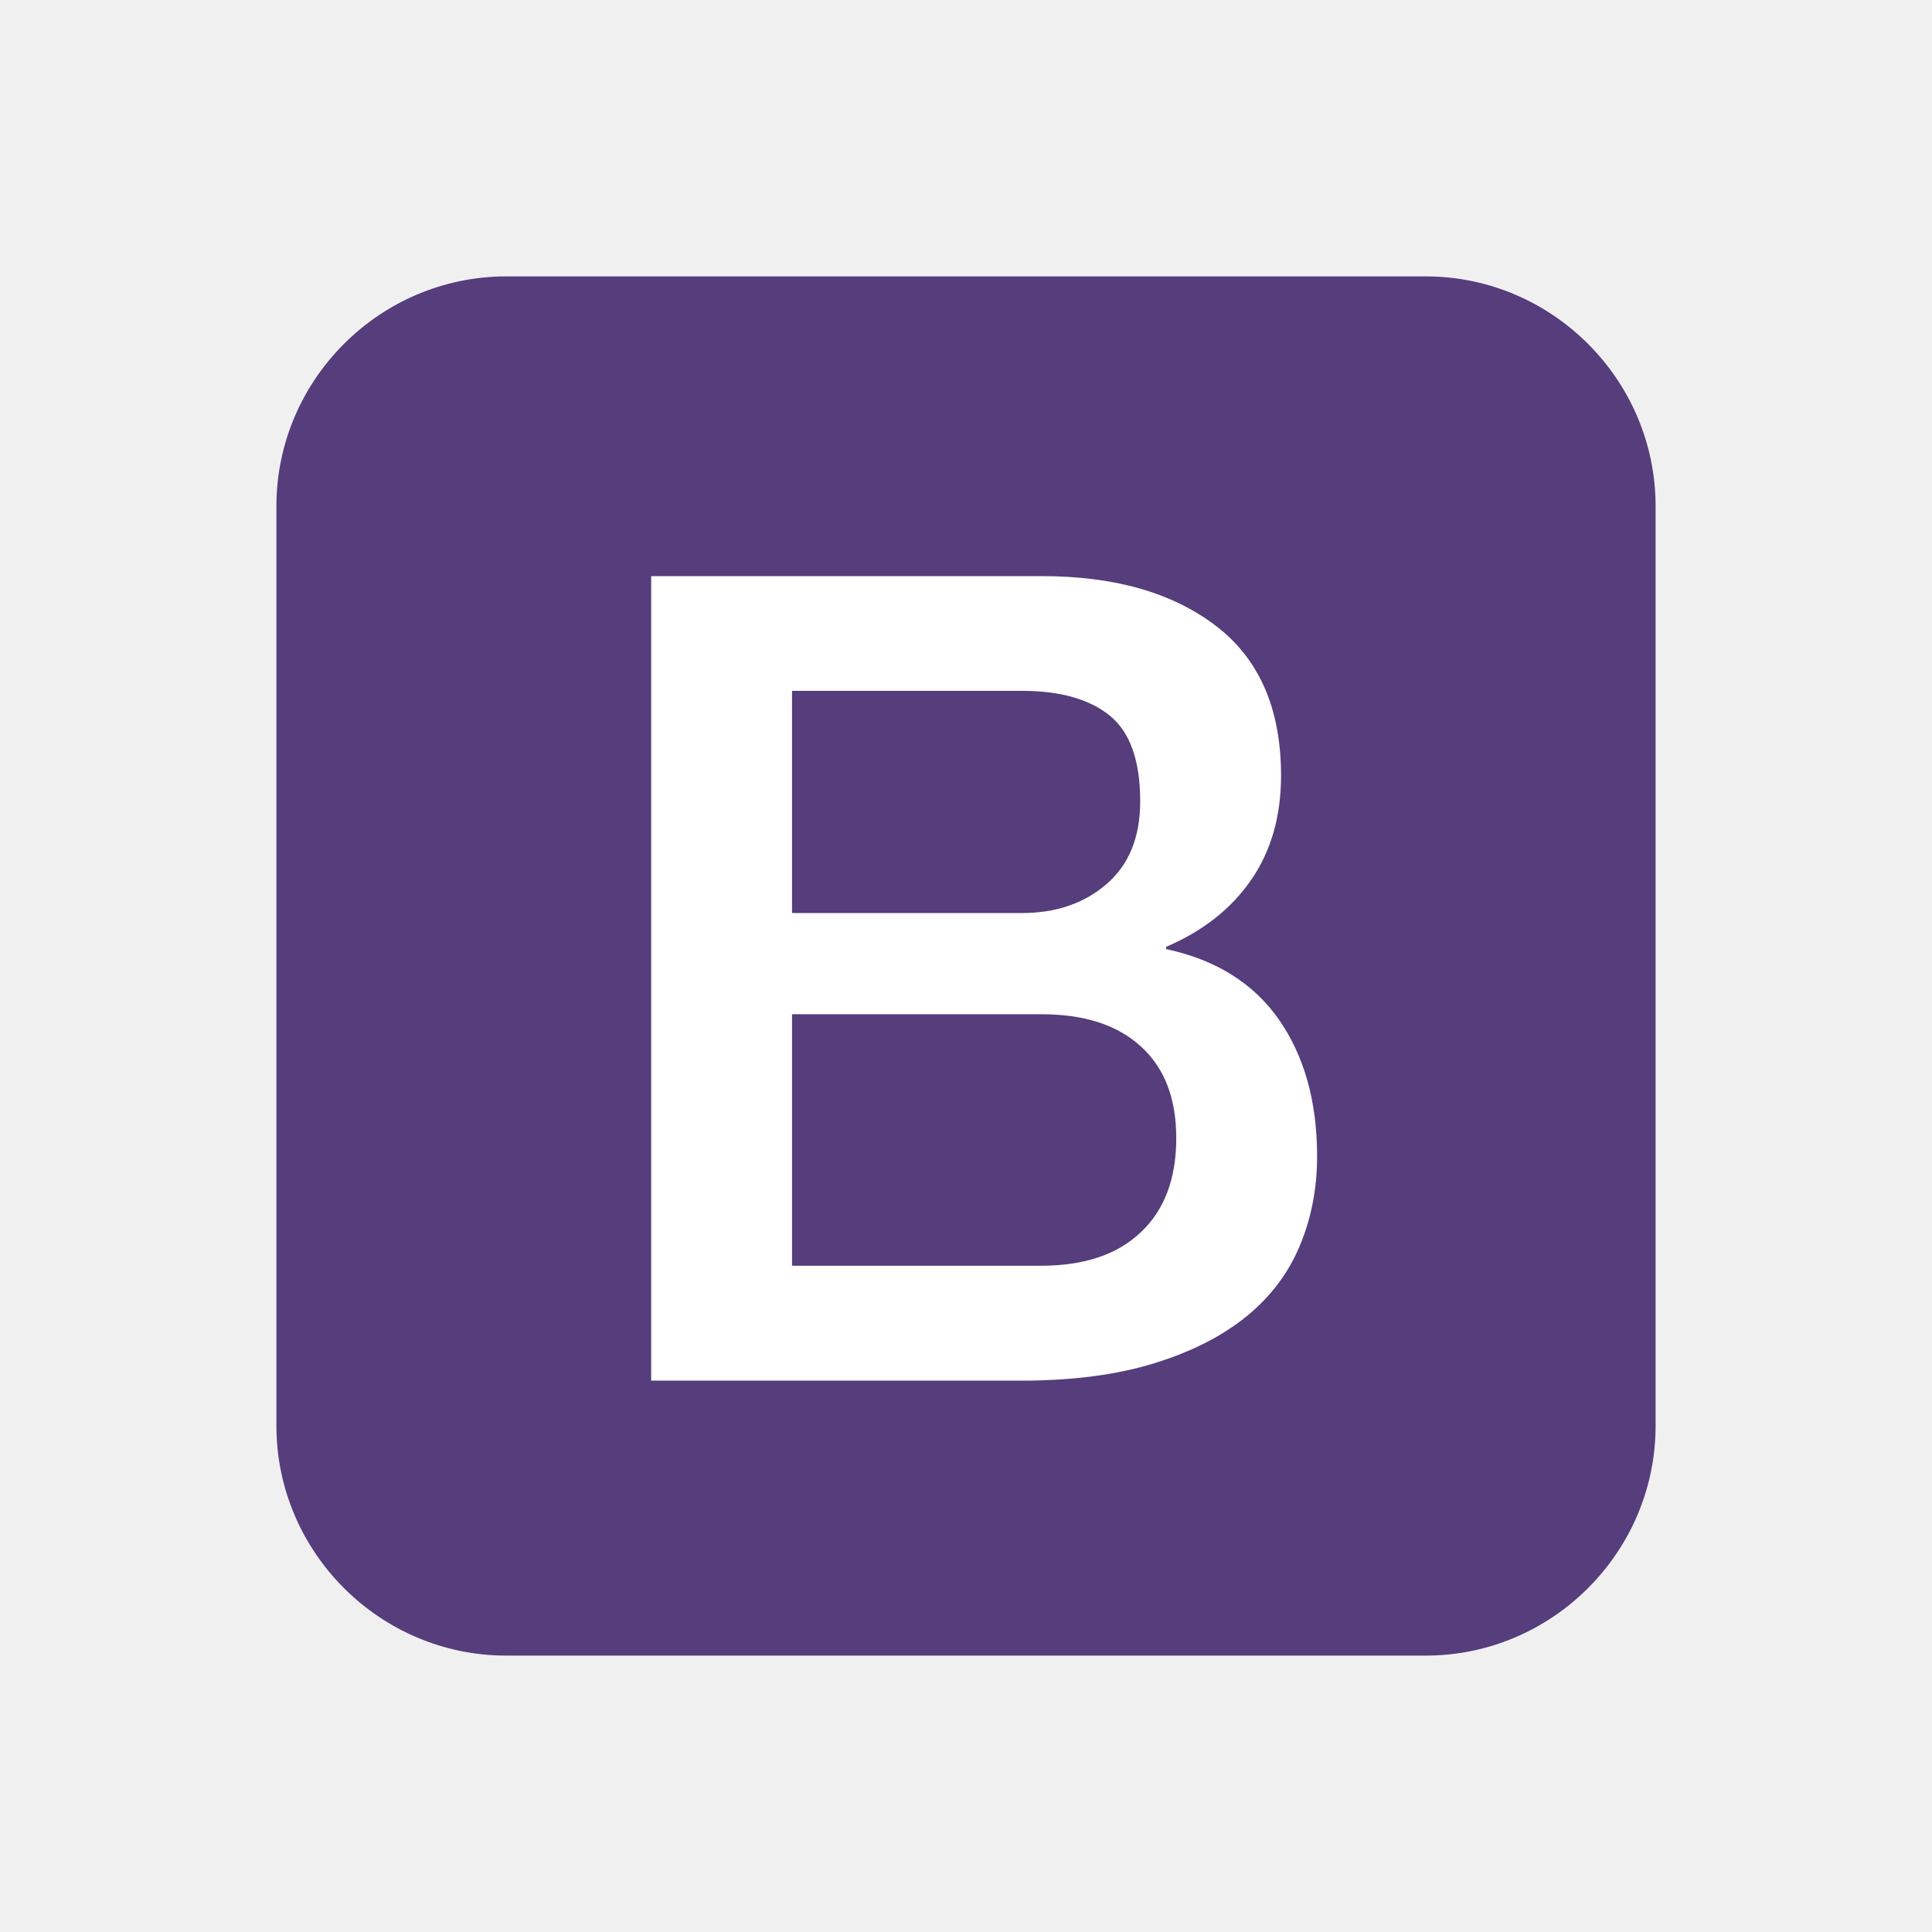
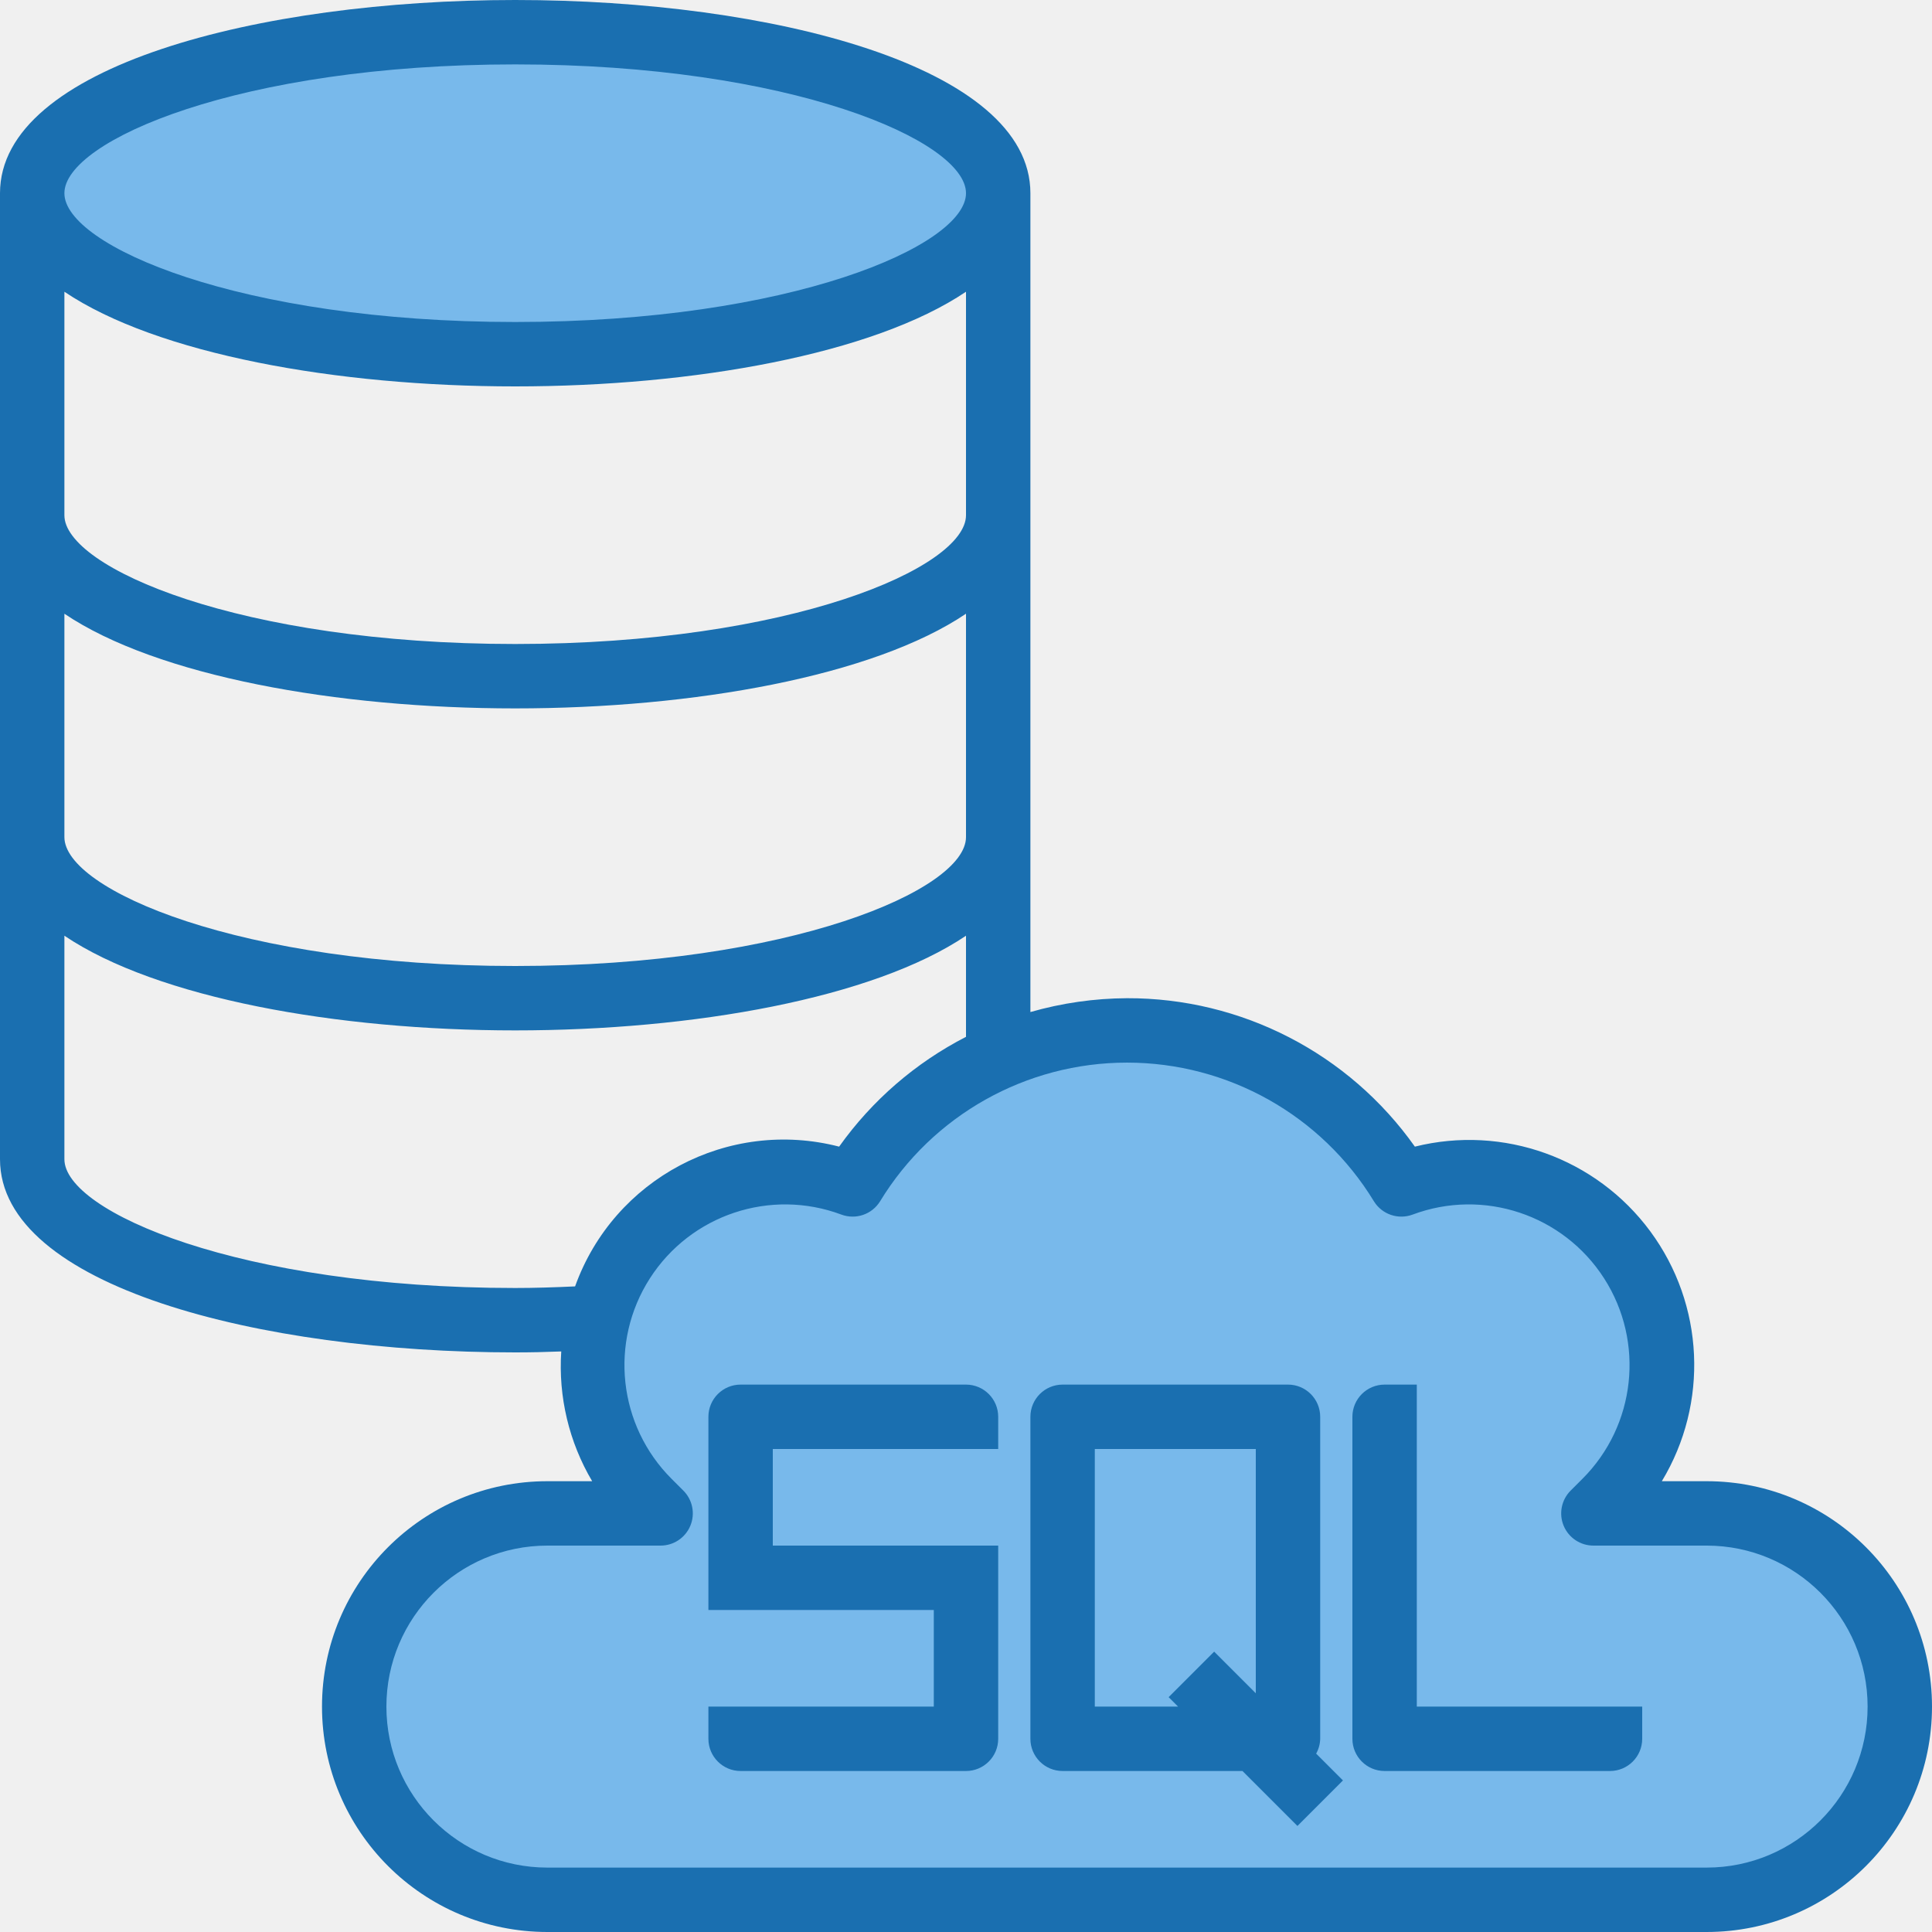
- <svg xmlns="http://www.w3.org/2000/svg" version="1.1" baseProfile="tiny" id="Layer_1" x="0px" y="0px" width="512px" height="512px" viewBox="0 0 512 512" xml:space="preserve">
-   <g id="solid">
-     <path id="bg" fill="#563D7C" d="M438.75,377.833c0,33.504-27.413,60.917-60.917,60.917H134.167   c-33.504,0-60.917-27.413-60.917-60.917V134.167c0-33.504,27.412-60.917,60.917-60.917h243.667   c33.504,0,60.917,27.412,60.917,60.917L438.75,377.833L438.75,377.833z" />
-     <g id="B">
-       <path fill="#FFFFFF" d="M172.568,152.681h103.618c19.111,0,34.461,4.36,45.986,13.139c11.525,8.779,17.319,21.978,17.319,39.715    c0,10.75-2.628,19.947-7.884,27.592c-5.256,7.644-12.78,13.617-22.574,17.797v0.597c13.139,2.807,23.113,9.018,29.861,18.633    c6.748,9.675,10.152,21.738,10.152,36.311c0,8.361-1.493,16.186-4.479,23.411c-2.986,7.286-7.645,13.557-14.035,18.812    c-6.391,5.255-14.512,9.436-24.486,12.542c-9.975,3.105-21.799,4.657-35.535,4.657h-97.944V152.681L172.568,152.681z     M209.894,241.965h60.917c8.959,0,16.424-2.508,22.396-7.644c5.973-5.136,8.958-12.422,8.958-21.978    c0-10.75-2.688-18.335-8.062-22.694c-5.375-4.359-13.14-6.569-23.293-6.569h-60.917V241.965L209.894,241.965z M209.894,335.431    h65.993c11.348,0,20.187-2.926,26.397-8.839c6.271-5.853,9.437-14.214,9.437-24.964c0-10.571-3.106-18.633-9.437-24.366    c-6.331-5.734-15.05-8.481-26.397-8.481h-65.993V335.431z" />
-     </g>
+ <svg xmlns="http://www.w3.org/2000/svg" height="480pt" viewBox="0 0 480 480" width="480pt">
+   <path d="m248 48c0-22.09-53.727-40-120-40s-120 17.91-120 40 53.727 40 120 40 120-17.91 120-40zm0 0" fill="#78b9eb" />
+   <path d="m424 376h-28.121l2.914-2.91c15.984-15.934 18.691-40.863 6.492-59.852-12.199-18.992-35.996-26.898-57.133-18.98-20.746-34.152-63.602-47.617-100.152-31.473-14.969 6.57-27.582 17.551-36.152 31.473-21.137-7.918-44.934-.012-57.133 18.98-12.199 18.988-9.492 43.918 6.492 59.852l2.914 2.91h-28.121c-26.508 0-48 21.492-48 48s21.492 48 48 48h288c26.508 0 48-21.492 48-48s-21.492-48-48-48zm-184-16v-8h-56v40h56v40h-56 56v-40h-56v-40h56zm72 72h-48v-80h56v80h-8l16 16zm88 0h-56v-80 80zm0 0" fill="#78b9eb" />
+   <path d="m320 352h-56v80h48l-16-16 16 16h8zm0 0" fill="#78b9eb" />
+   <g fill="#1a6fb0">
+     <path d="m352 344h-8c-4.418 0-8 3.582-8 8v80c0 4.418 3.582 8 8 8h56c4.418 0 8-3.582 8-8v-8h-56zm0 0" />
+     <path d="m328 432v-80c0-4.418-3.582-8-8-8h-56c-4.418 0-8 3.582-8 8v80c0 4.418 3.582 8 8 8h44.688l13.656 13.656 11.312-11.312-6.664-6.664c.637-1.125.98-2.387 1.008-3.68zm-56-8v-64h40v60.688l-10.344-10.344-11.312 11.312 2.344 2.344zm0 0" />
+     <path d="m240 344h-56c-4.418 0-8 3.582-8 8v48h56v24h-56v8c0 4.418 3.582 8 8 8h56c4.418 0 8-3.582 8-8v-48h-56v-24h56v-8c0-4.418-3.582-8-8-8zm0 0" />
+     <path d="m424 368h-11.121c11.699-19.367 10.562-43.879-2.875-62.086-13.441-18.203-36.527-26.508-58.484-21.035-16.414-23.199-43.098-36.957-71.52-36.879-8.121.043-16.195 1.203-24 3.441v-203.441c0-31.52-64.398-48-128-48s-128 16.48-128 48v240c0 31.52 64.398 48 128 48 3.762 0 7.52-.078 11.441-.238-.746 11.273 1.93 22.512 7.68 32.238h-11.121c-30.93 0-56 25.07-56 56s25.07 56 56 56h288c30.93 0 56-25.07 56-56s-25.07-56-56-56zm-296-352c68.398 0 112 18.961 112 32s-43.602 32-112 32-112-18.961-112-32 43.602-32 112-32zm-112 56.48c23.039 15.52 67.68 23.52 112 23.52s88.961-8 112-23.52v55.52c0 13.039-43.602 32-112 32s-112-18.961-112-32zm0 80c23.039 15.52 67.68 23.52 112 23.52s88.961-8 112-23.52v55.52c0 13.039-43.602 32-112 32s-112-18.961-112-32zm126.879 167.121c-5.117.238-10.078.398-14.879.398-68.398 0-112-18.961-112-32v-55.52c23.039 15.52 67.68 23.52 112 23.52s88.961-8 112-23.52v25.121c-12.539 6.438-23.348 15.793-31.52 27.277-27.555-7.109-55.984 7.941-65.602 34.723zm281.121 144.398h-288c-22.09 0-40-17.91-40-40s17.91-40 40-40h28.078c3.254.02 6.191-1.93 7.438-4.934 1.246-3 .551-6.457-1.754-8.746l-2.883-2.879c-13.309-13.273-15.562-34.027-5.41-49.844 10.156-15.816 29.965-22.414 47.57-15.836 3.574 1.332 7.594-.039 9.602-3.281 13.035-21.41 36.293-34.477 61.359-34.477s48.324 13.066 61.359 34.477c2.008 3.242 6.027 4.613 9.602 3.281 17.605-6.578 37.414.02 47.57 15.836 10.152 15.816 7.898 36.57-5.41 49.844l-2.883 2.879c-2.305 2.289-3 5.746-1.754 8.746 1.246 3.004 4.184 4.953 7.438 4.934h28.078c22.09 0 40 17.91 40 40s-17.91 40-40 40zm0 0" />
  </g>
</svg>
